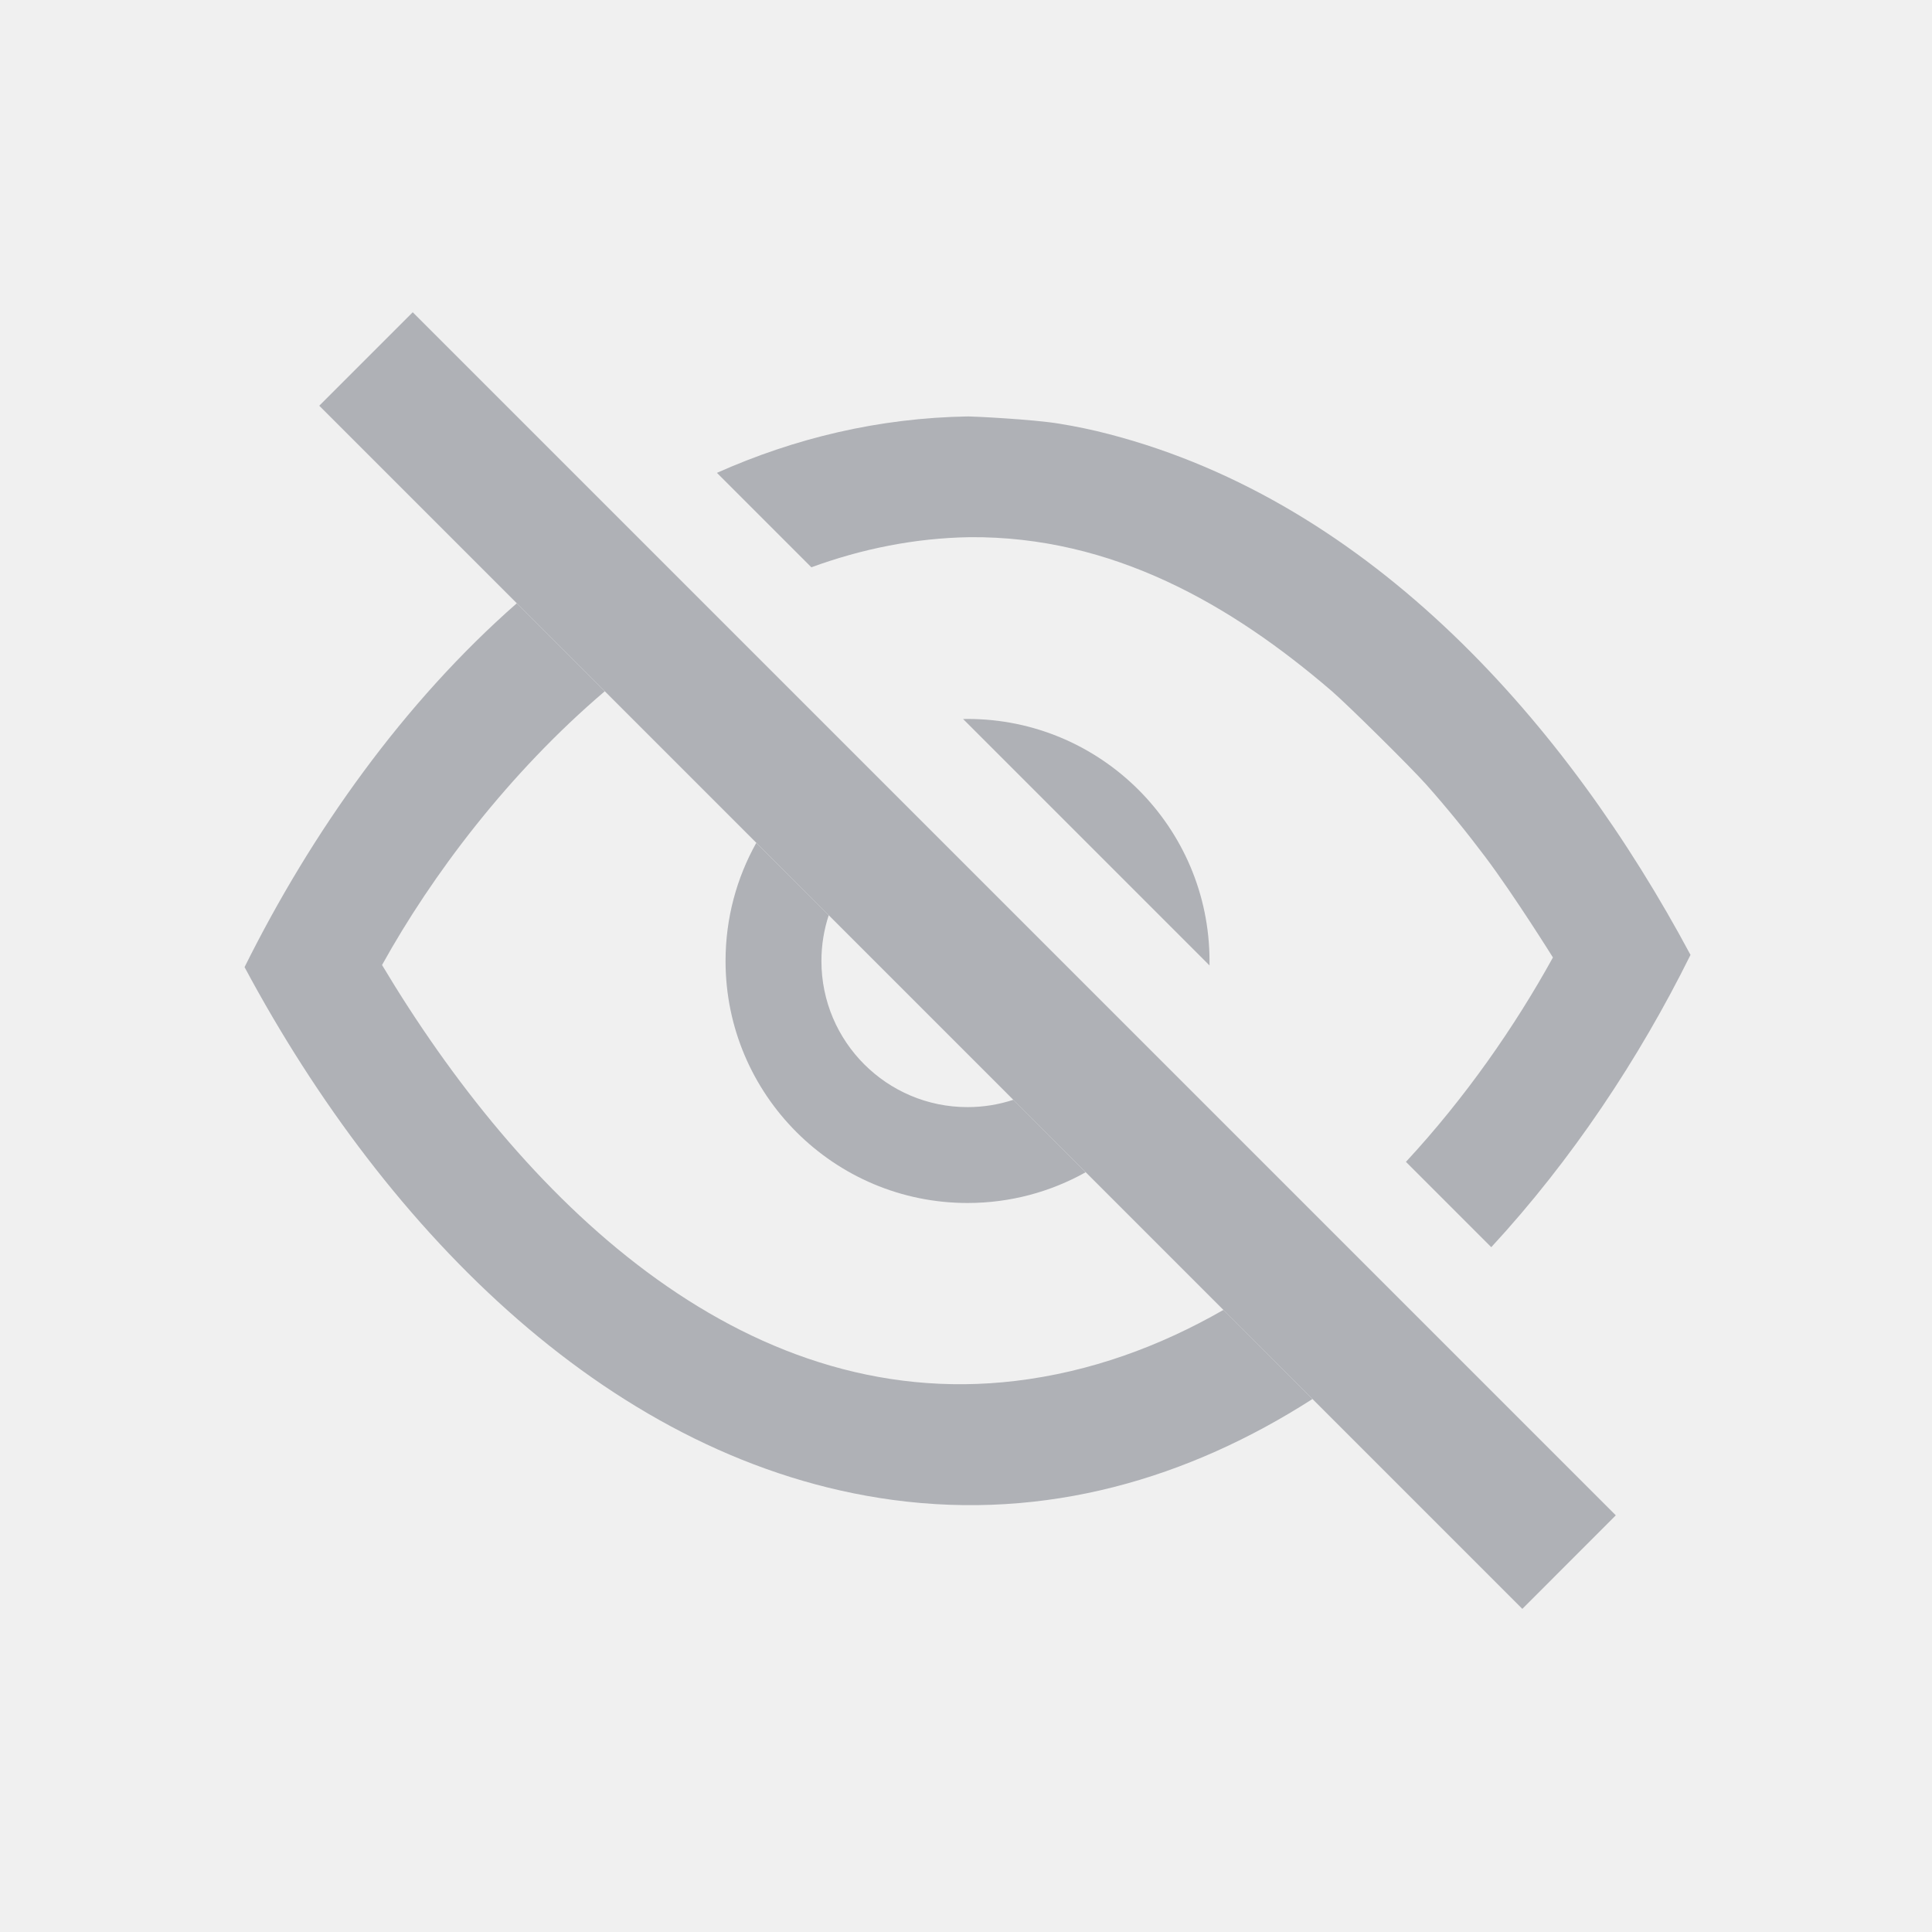
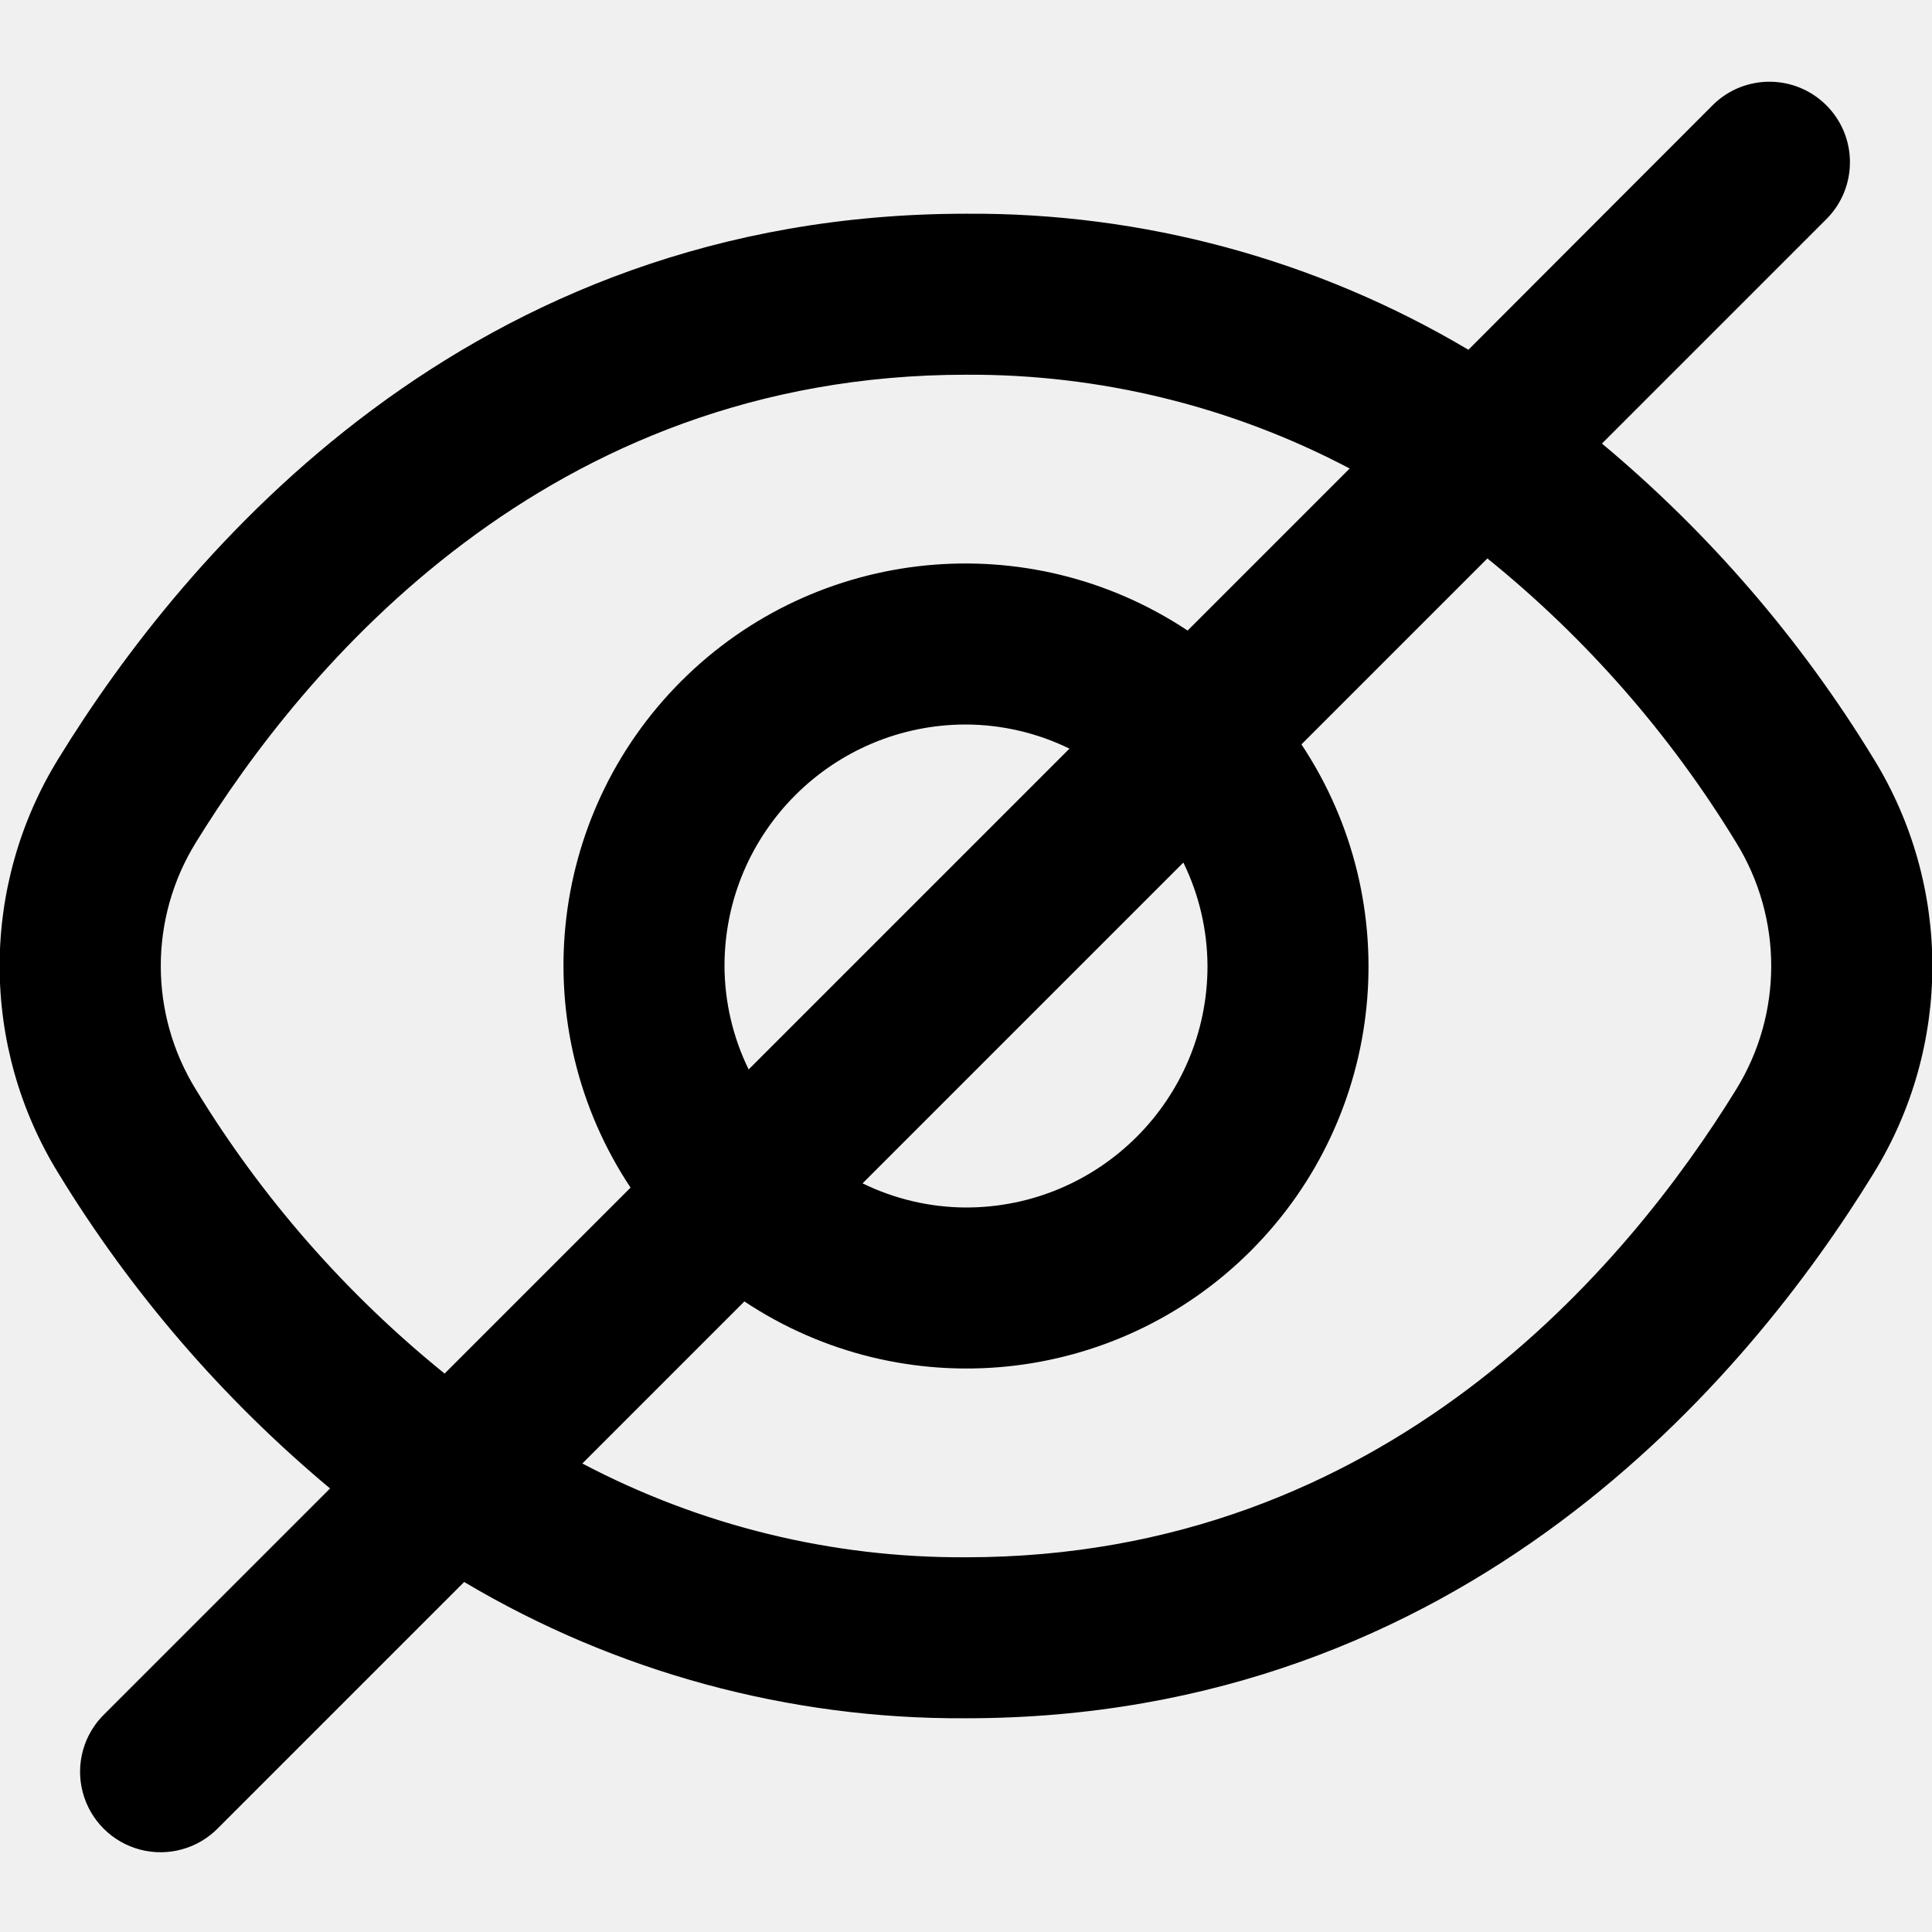
- <svg xmlns="http://www.w3.org/2000/svg" width="24" height="24" viewBox="0 0 24 24" fill="none">
-   <g clip-path="url(#clip0_233_55)">
-     <path fill-rule="evenodd" clip-rule="evenodd" d="M5.127 3.879L3.966 5.04L18.911 19.986L20.072 18.824L5.127 3.879Z" fill="#AFB1B6" />
-     <path d="M6.42 7.494L7.513 8.587C6.316 9.606 5.363 10.874 4.748 11.984L4.746 11.988C6.461 14.855 9.182 17.565 12.616 17.154C13.543 17.043 14.408 16.726 15.198 16.272L16.304 17.379C14.764 18.367 12.999 18.891 11.086 18.632C7.637 18.165 4.816 15.336 3.038 12.014C3.873 10.334 5.015 8.727 6.42 7.494ZM8.906 5.874C9.87 5.444 10.914 5.191 12.028 5.173C12.09 5.173 12.825 5.208 13.158 5.263C13.367 5.297 13.575 5.34 13.78 5.394C17.052 6.246 19.476 9.012 21 11.862C20.361 13.153 19.523 14.413 18.525 15.493L17.465 14.433C18.202 13.638 18.817 12.753 19.291 11.894C19.291 11.894 18.814 11.129 18.453 10.648C18.221 10.339 17.977 10.039 17.721 9.75C17.518 9.522 16.732 8.747 16.545 8.586C15.289 7.506 13.815 6.659 12.047 6.673C11.362 6.684 10.704 6.819 10.079 7.047L8.906 5.874Z" fill="#AFB1B6" />
-     <path fill-rule="evenodd" clip-rule="evenodd" d="M9.395 10.47L10.295 11.369C10.236 11.548 10.204 11.739 10.204 11.938C10.204 12.94 11.017 13.753 12.019 13.753C12.217 13.753 12.409 13.721 12.588 13.662L13.487 14.562C13.053 14.805 12.552 14.944 12.019 14.944C10.36 14.944 9.013 13.597 9.013 11.938C9.013 11.405 9.152 10.904 9.395 10.47ZM11.964 8.932C11.982 8.932 12.001 8.931 12.019 8.931C13.678 8.931 15.025 10.279 15.025 11.938C15.025 11.957 15.025 11.975 15.025 11.993L11.964 8.932Z" fill="#AFB1B6" />
-   </g>
+ <svg fill="currentColor" viewBox="0 0 24 24">
  <defs>
-     <clipPath id="clip0_233_55">
-       <rect width="24" height="24" fill="white" />
+     <clipPath id="eye-crossed-1__a" class="eye-crossed-1__a">
+       <path d="M0 0h24v24H0z" />
    </clipPath>
  </defs>
+   <g class="eye-crossed-1__eye-crossed eye-crossed-1__1" clip-path="url(#eye-crossed-1__a)">
+     <path d="M23.271 9.419A15.867 15.867 0 0 0 19.9 5.51l2.8-2.8a1 1 0 0 0-1.414-1.414l-3.045 3.049A12.054 12.054 0 0 0 12 2.655c-6.191 0-9.719 4.238-11.271 6.764a4.908 4.908 0 0 0 0 5.162A15.866 15.866 0 0 0 4.1 18.49l-2.8 2.8a1 1 0 1 0 1.414 1.414l3.052-3.052A12.054 12.054 0 0 0 12 21.345c6.191 0 9.719-4.238 11.271-6.764a4.908 4.908 0 0 0 0-5.162ZM2.433 13.534a2.918 2.918 0 0 1 0-3.068C3.767 8.3 6.782 4.655 12 4.655a10.1 10.1 0 0 1 4.766 1.165l-2.013 2.013a4.992 4.992 0 0 0-6.92 6.92l-2.31 2.31a13.722 13.722 0 0 1-3.09-3.529ZM15 12a3 3 0 0 1-3 3 2.95 2.95 0 0 1-1.285-.3l3.985-3.985c.196.4.298.84.3 1.285Zm-6 0a3 3 0 0 1 3-3c.445.002.885.104 1.285.3L9.3 13.285A2.95 2.95 0 0 1 9 12Zm12.567 1.534C20.233 15.7 17.218 19.345 12 19.345a10.1 10.1 0 0 1-4.766-1.165l2.013-2.013a4.992 4.992 0 0 0 6.92-6.92l2.31-2.31c1.225.99 2.27 2.184 3.09 3.529a2.918 2.918 0 0 1 0 3.068Z" class="eye-crossed-1__Vector" />
+   </g>
</svg>
